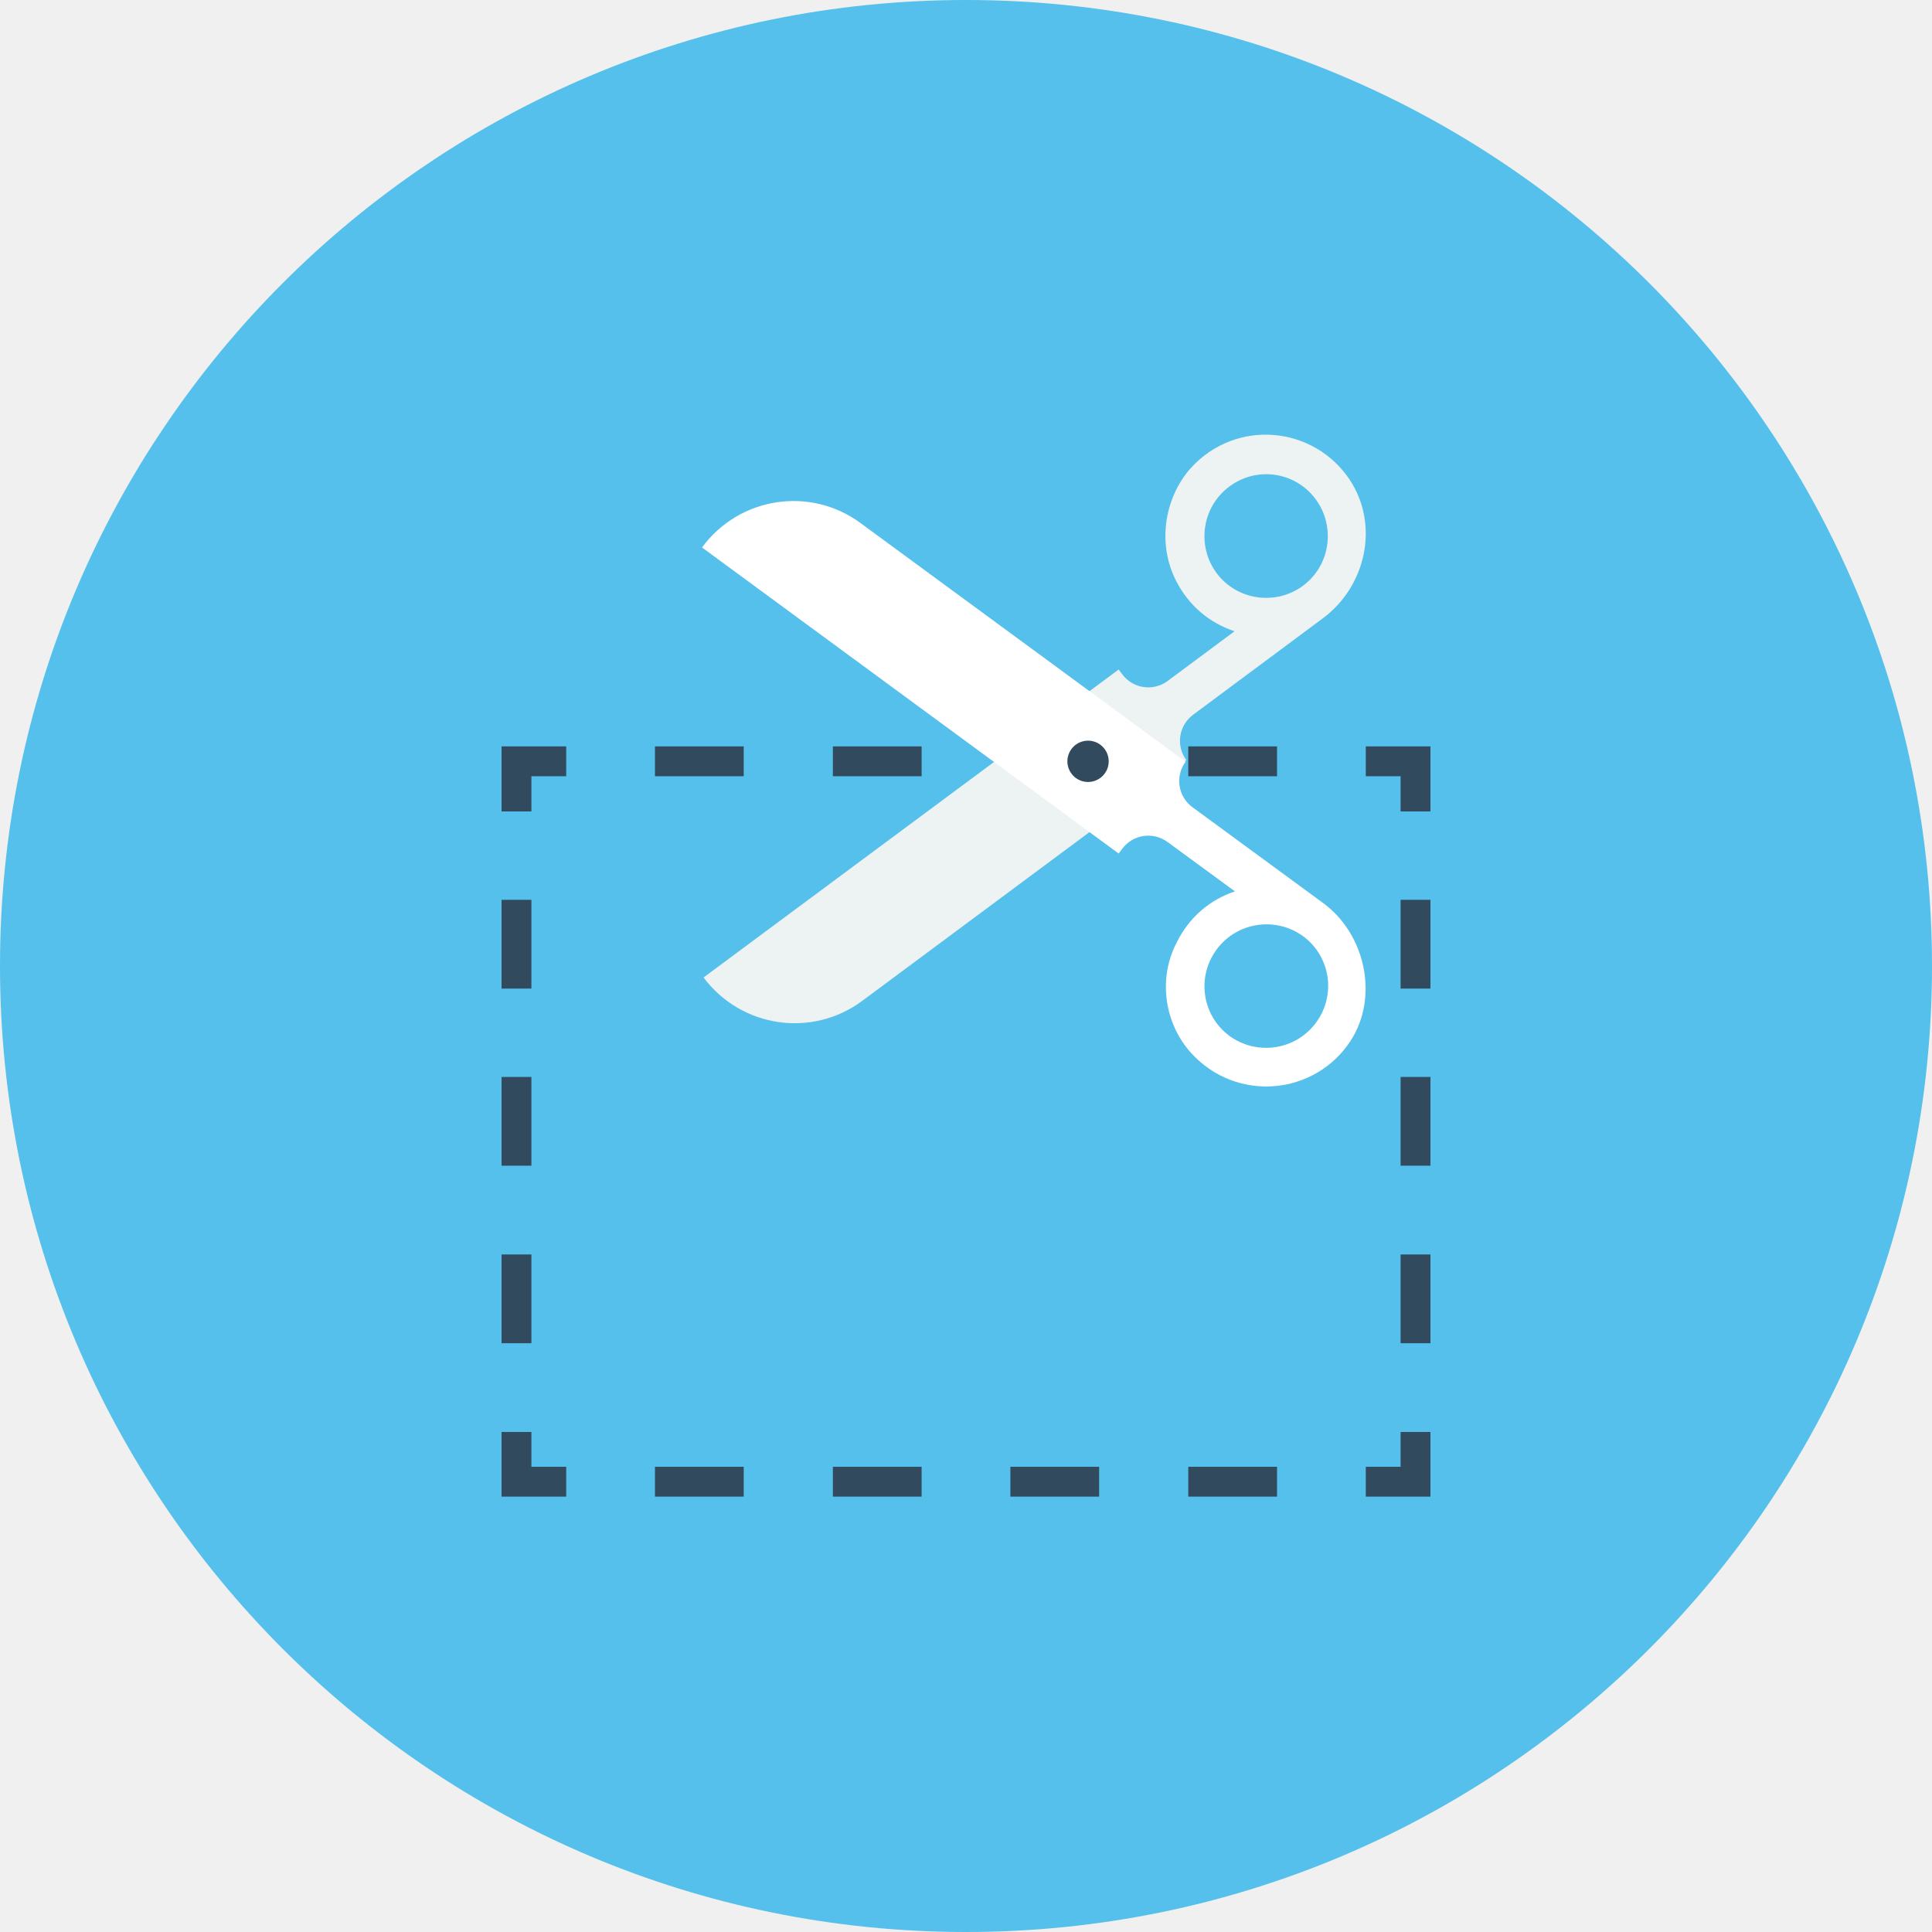
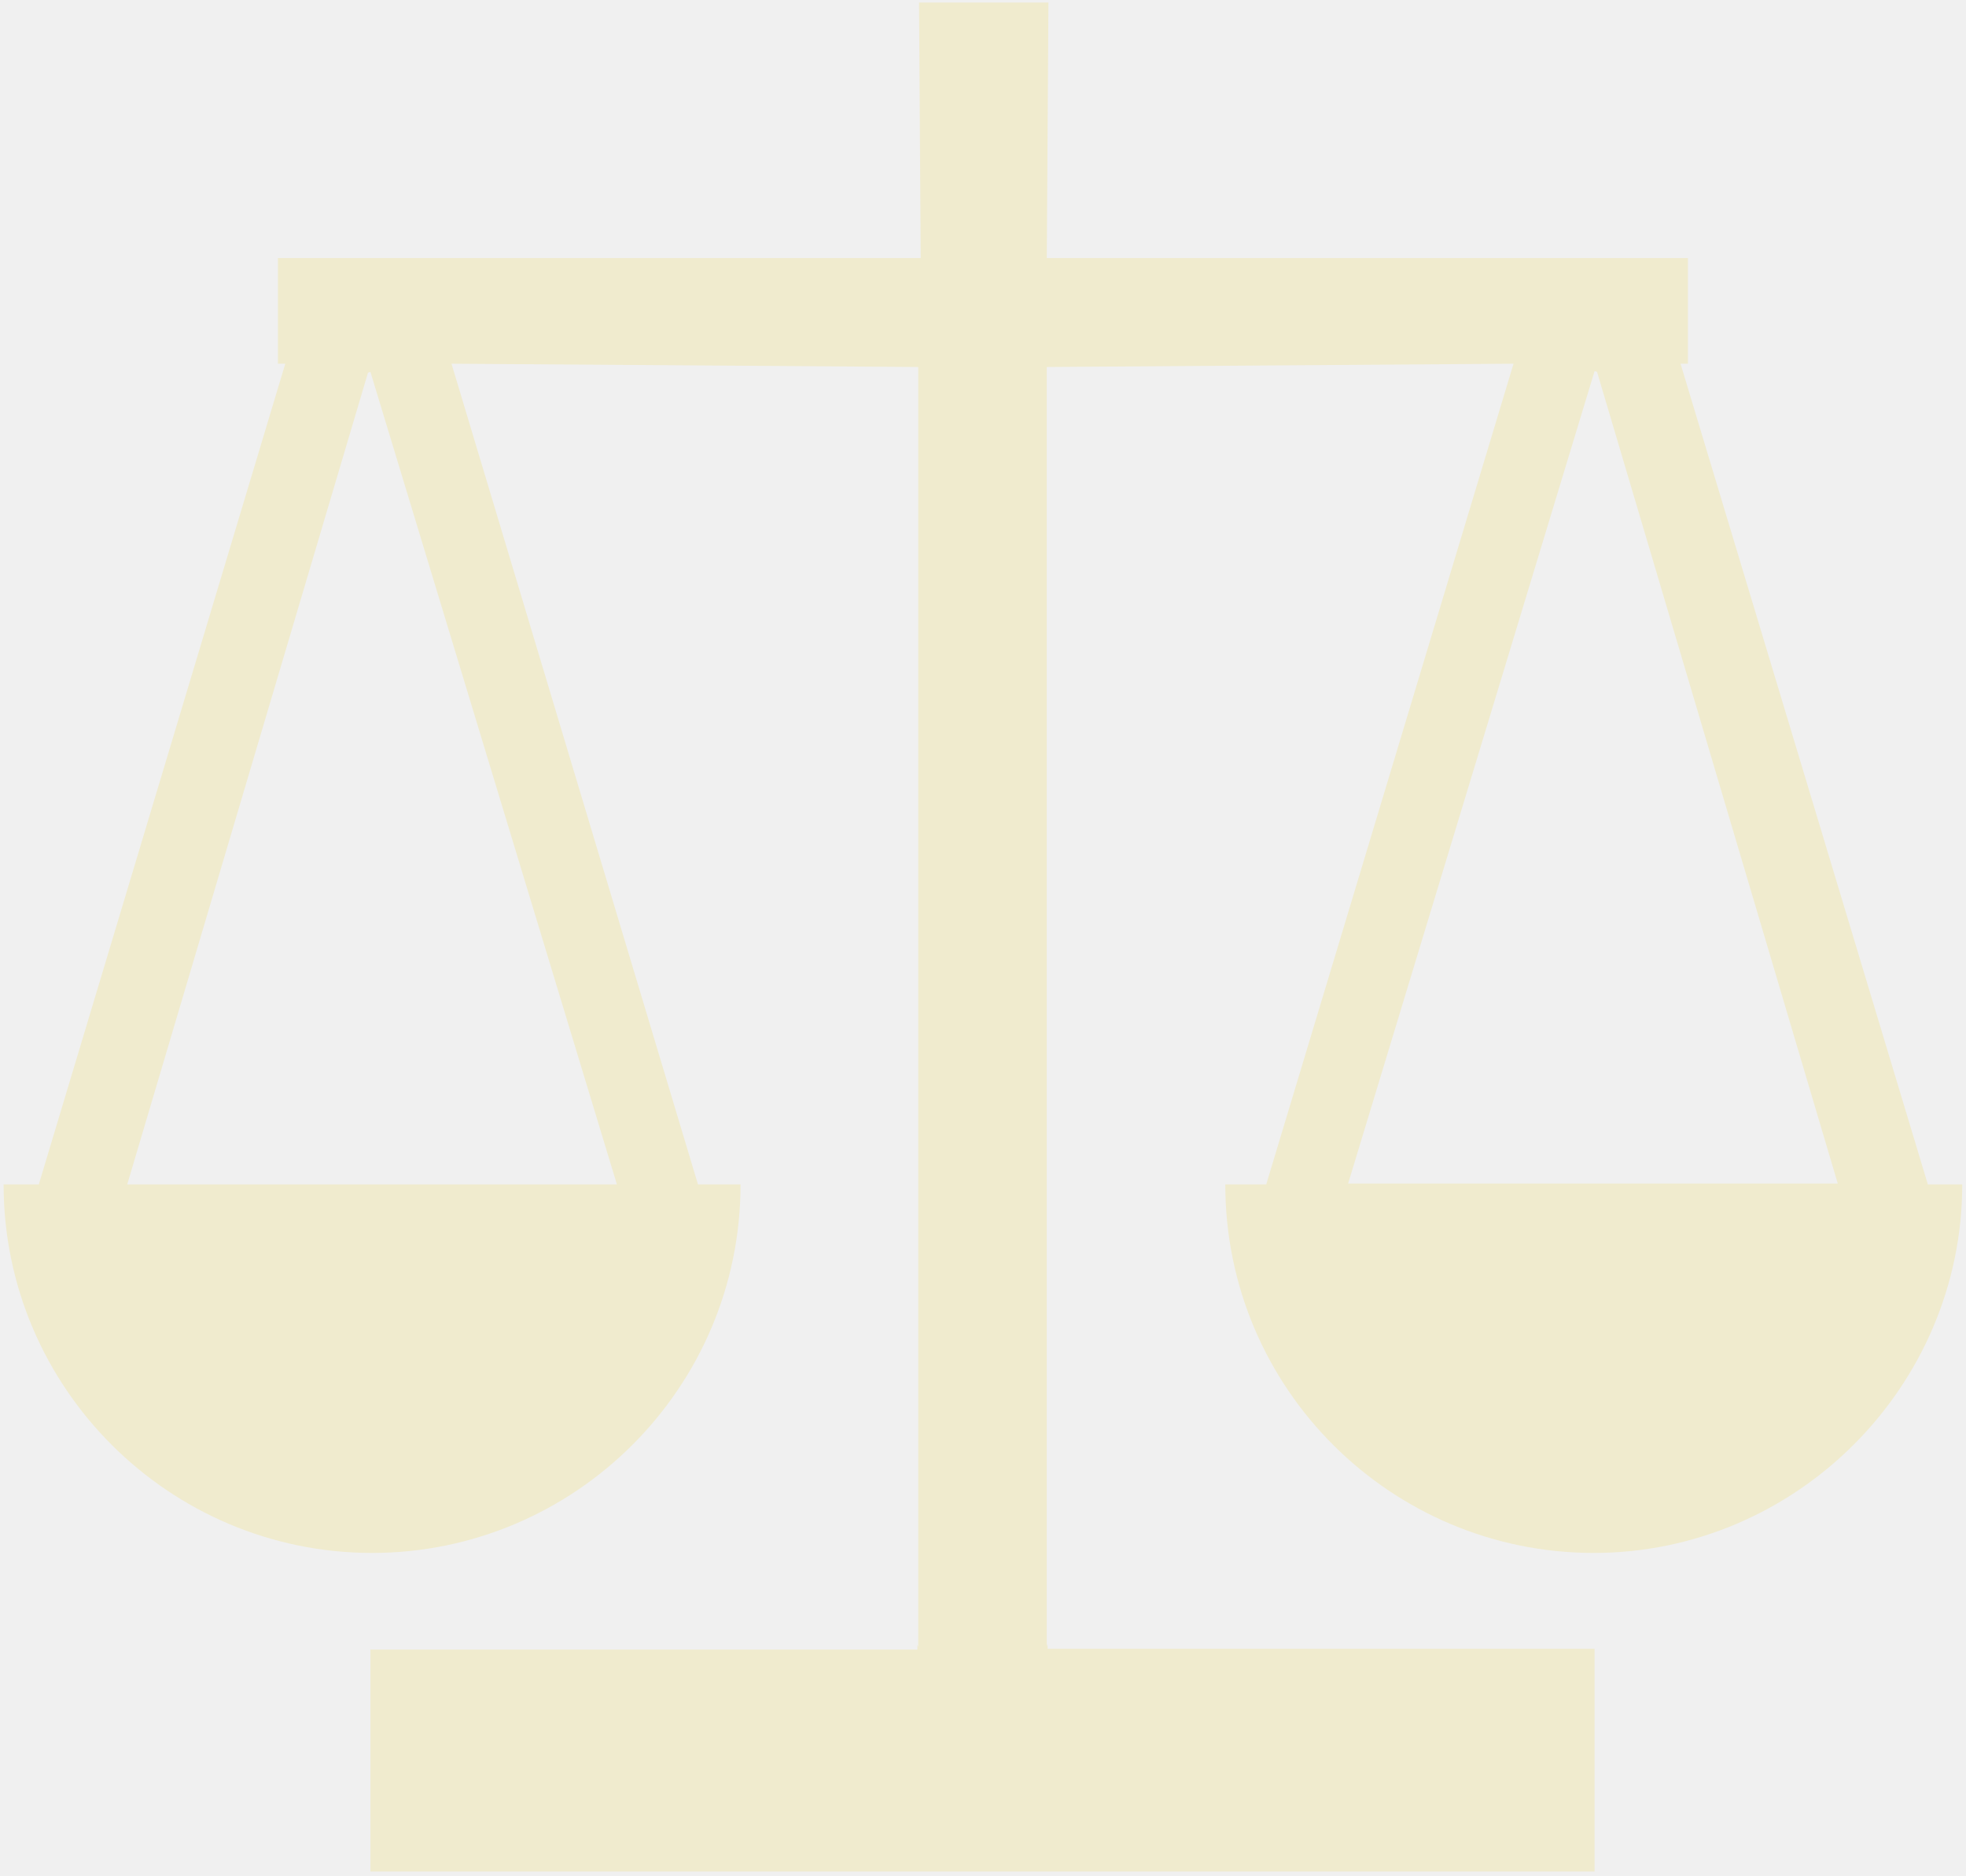
- <svg xmlns="http://www.w3.org/2000/svg" height="800px" width="800px" version="1.1" id="Layer_1" viewBox="0 0 505 505" xml:space="preserve">
-   <circle style="fill:#54C0EB;" cx="252.5" cy="252.5" r="252.5" />
-   <g>
-     <polygon style="fill:#324A5E;" points="373.9,391.2 357,391.2 357,383.4 366.1,383.4 366.1,374.3 373.9,374.3  " />
-     <path style="fill:#324A5E;" d="M333.8,391.2h-23.2v-7.8h23.2V391.2z M287.3,391.2h-23.2v-7.8h23.2V391.2z M240.9,391.2h-23.2v-7.8   h23.2V391.2z M194.4,391.2h-23.2v-7.8h23.2V391.2z" />
-     <polygon style="fill:#324A5E;" points="148,391.2 131.1,391.2 131.1,374.3 138.9,374.3 138.9,383.4 148,383.4  " />
-     <path style="fill:#324A5E;" d="M138.9,351.1h-7.8v-23.2h7.8V351.1z M138.9,304.7h-7.8v-23.2h7.8V304.7z M138.9,258.4h-7.8v-23.2   h7.8V258.4z" />
-     <polygon style="fill:#324A5E;" points="138.9,212.1 131.1,212.1 131.1,195.1 148,195.1 148,202.9 138.9,202.9  " />
-     <path style="fill:#324A5E;" d="M333.8,202.9h-23.2v-7.8h23.2V202.9z M287.3,202.9h-23.2v-7.8h23.2V202.9z M240.9,202.9h-23.2v-7.8   h23.2V202.9z M194.4,202.9h-23.2v-7.8h23.2V202.9z" />
-     <polygon style="fill:#324A5E;" points="373.9,212.1 366.1,212.1 366.1,202.9 357,202.9 357,195.1 373.9,195.1  " />
-     <path style="fill:#324A5E;" d="M373.9,351.1h-7.8v-23.2h7.8V351.1z M373.9,304.7h-7.8v-23.2h7.8V304.7z M373.9,258.4h-7.8v-23.2   h7.8V258.4z" />
-   </g>
-   <path style="fill:#EDF2F2;" d="M307.3,151.6c3.4,6.8,9,11.3,15.4,13.4l-17.5,13c-3.8,2.8-9.1,2-11.9-1.8l-0.9-1.2l-108.5,80.5  c9.8,13.1,28.3,15.9,41.5,6.1l84.7-62.9l0,0c-2.8-3.8-2-9.1,1.8-11.9l33.9-25.2c11.3-8.4,14.8-24.4,7-36.2  c-9.4-14.1-29.7-16.1-41.6-3C304.2,130.4,302.6,142.2,307.3,151.6z M343.9,130.5c5.3,7.2,3.8,17.3-3.3,22.6  c-7.2,5.3-17.3,3.8-22.6-3.3c-5.3-7.2-3.8-17.3,3.3-22.6C328.5,121.8,338.6,123.3,343.9,130.5z" />
-   <path style="fill:#FFFFFF;" d="M311.4,275.3c11.9,13,32.3,11,41.6-3.2c7.5-11.5,3.9-28-7.2-36.1l-34.1-25c-3.8-2.8-4.6-8.1-1.8-11.9  l0,0l-85-62.4c-13.2-9.7-31.7-6.8-41.4,6.4l108.9,80l0.9-1.2c2.8-3.8,8.1-4.6,11.9-1.8l17.6,12.9c-6.4,2.1-12,6.7-15.3,13.5  C302.7,255.8,304.3,267.5,311.4,275.3z M321.4,270.8c-7.2-5.3-8.7-15.4-3.4-22.6c5.3-7.2,15.4-8.7,22.6-3.5  c7.2,5.3,8.7,15.4,3.4,22.6C338.7,274.5,328.6,276,321.4,270.8z" />
-   <circle style="fill:#324A5E;" cx="284.4" cy="199" r="5.4" />
+ <svg xmlns="http://www.w3.org/2000/svg" width="151" height="144" viewBox="0 0 151 144" fill="none">
+   <path d="M96.751 90.946H94.109C94.109 106.668 106.876 119.247 122.41 119.247C137.944 119.247 150.711 106.48 150.711 90.946H148.447H148.069L129.076 27.929H129.642V19.817H80.399L80.525 0.195H80.273H79.959H71.091H70.777H70.588L70.714 19.817H21.345V27.929H21.911L2.981 90.946H2.603H0.276C0.276 106.606 13.043 119.247 28.577 119.247C44.111 119.247 56.878 106.606 56.878 90.946H54.236H53.608L34.678 27.929L70.525 28.181V126.479L70.462 126.29V126.668H28.451V143.711H122.473V126.605H80.462V126.227L80.399 126.416V28.181L116.247 27.929L97.254 90.946H96.751ZM47.381 90.946H9.773L28.263 28.621L28.451 28.558L47.381 90.946ZM122.473 28.495L122.662 28.558L141.151 90.883H103.543L122.473 28.495Z" fill="#F0EBCE" />
</svg>
